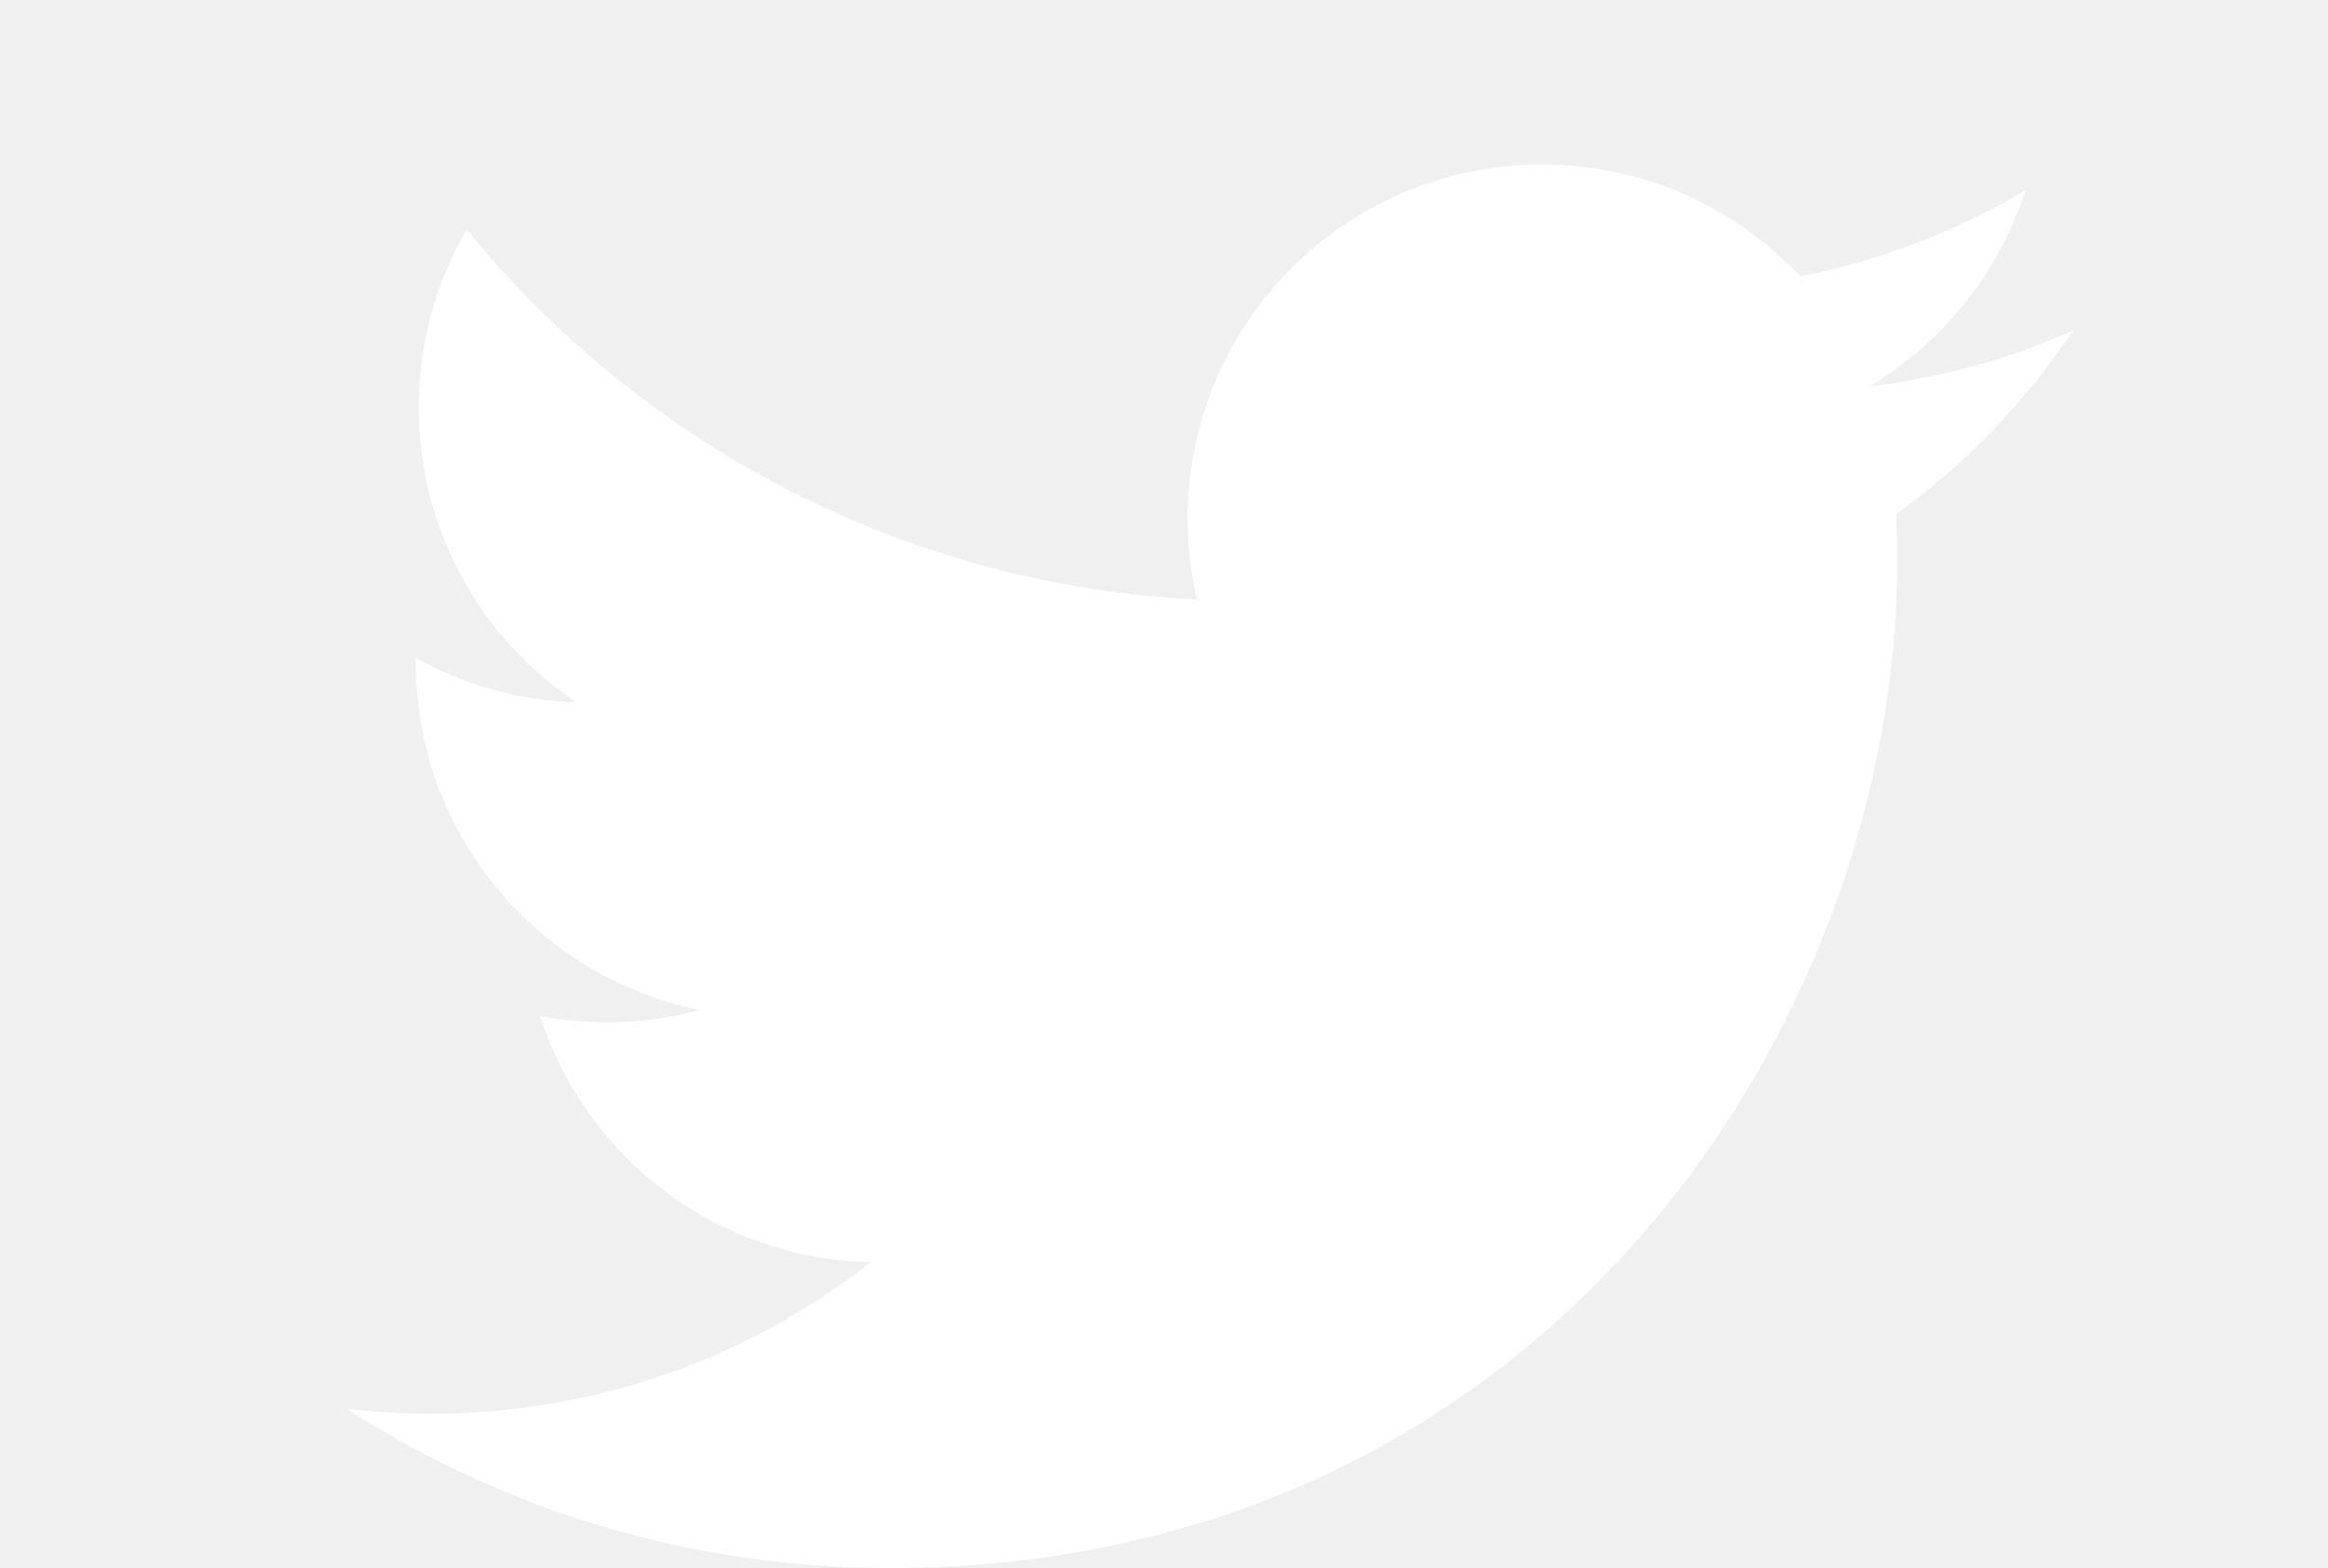
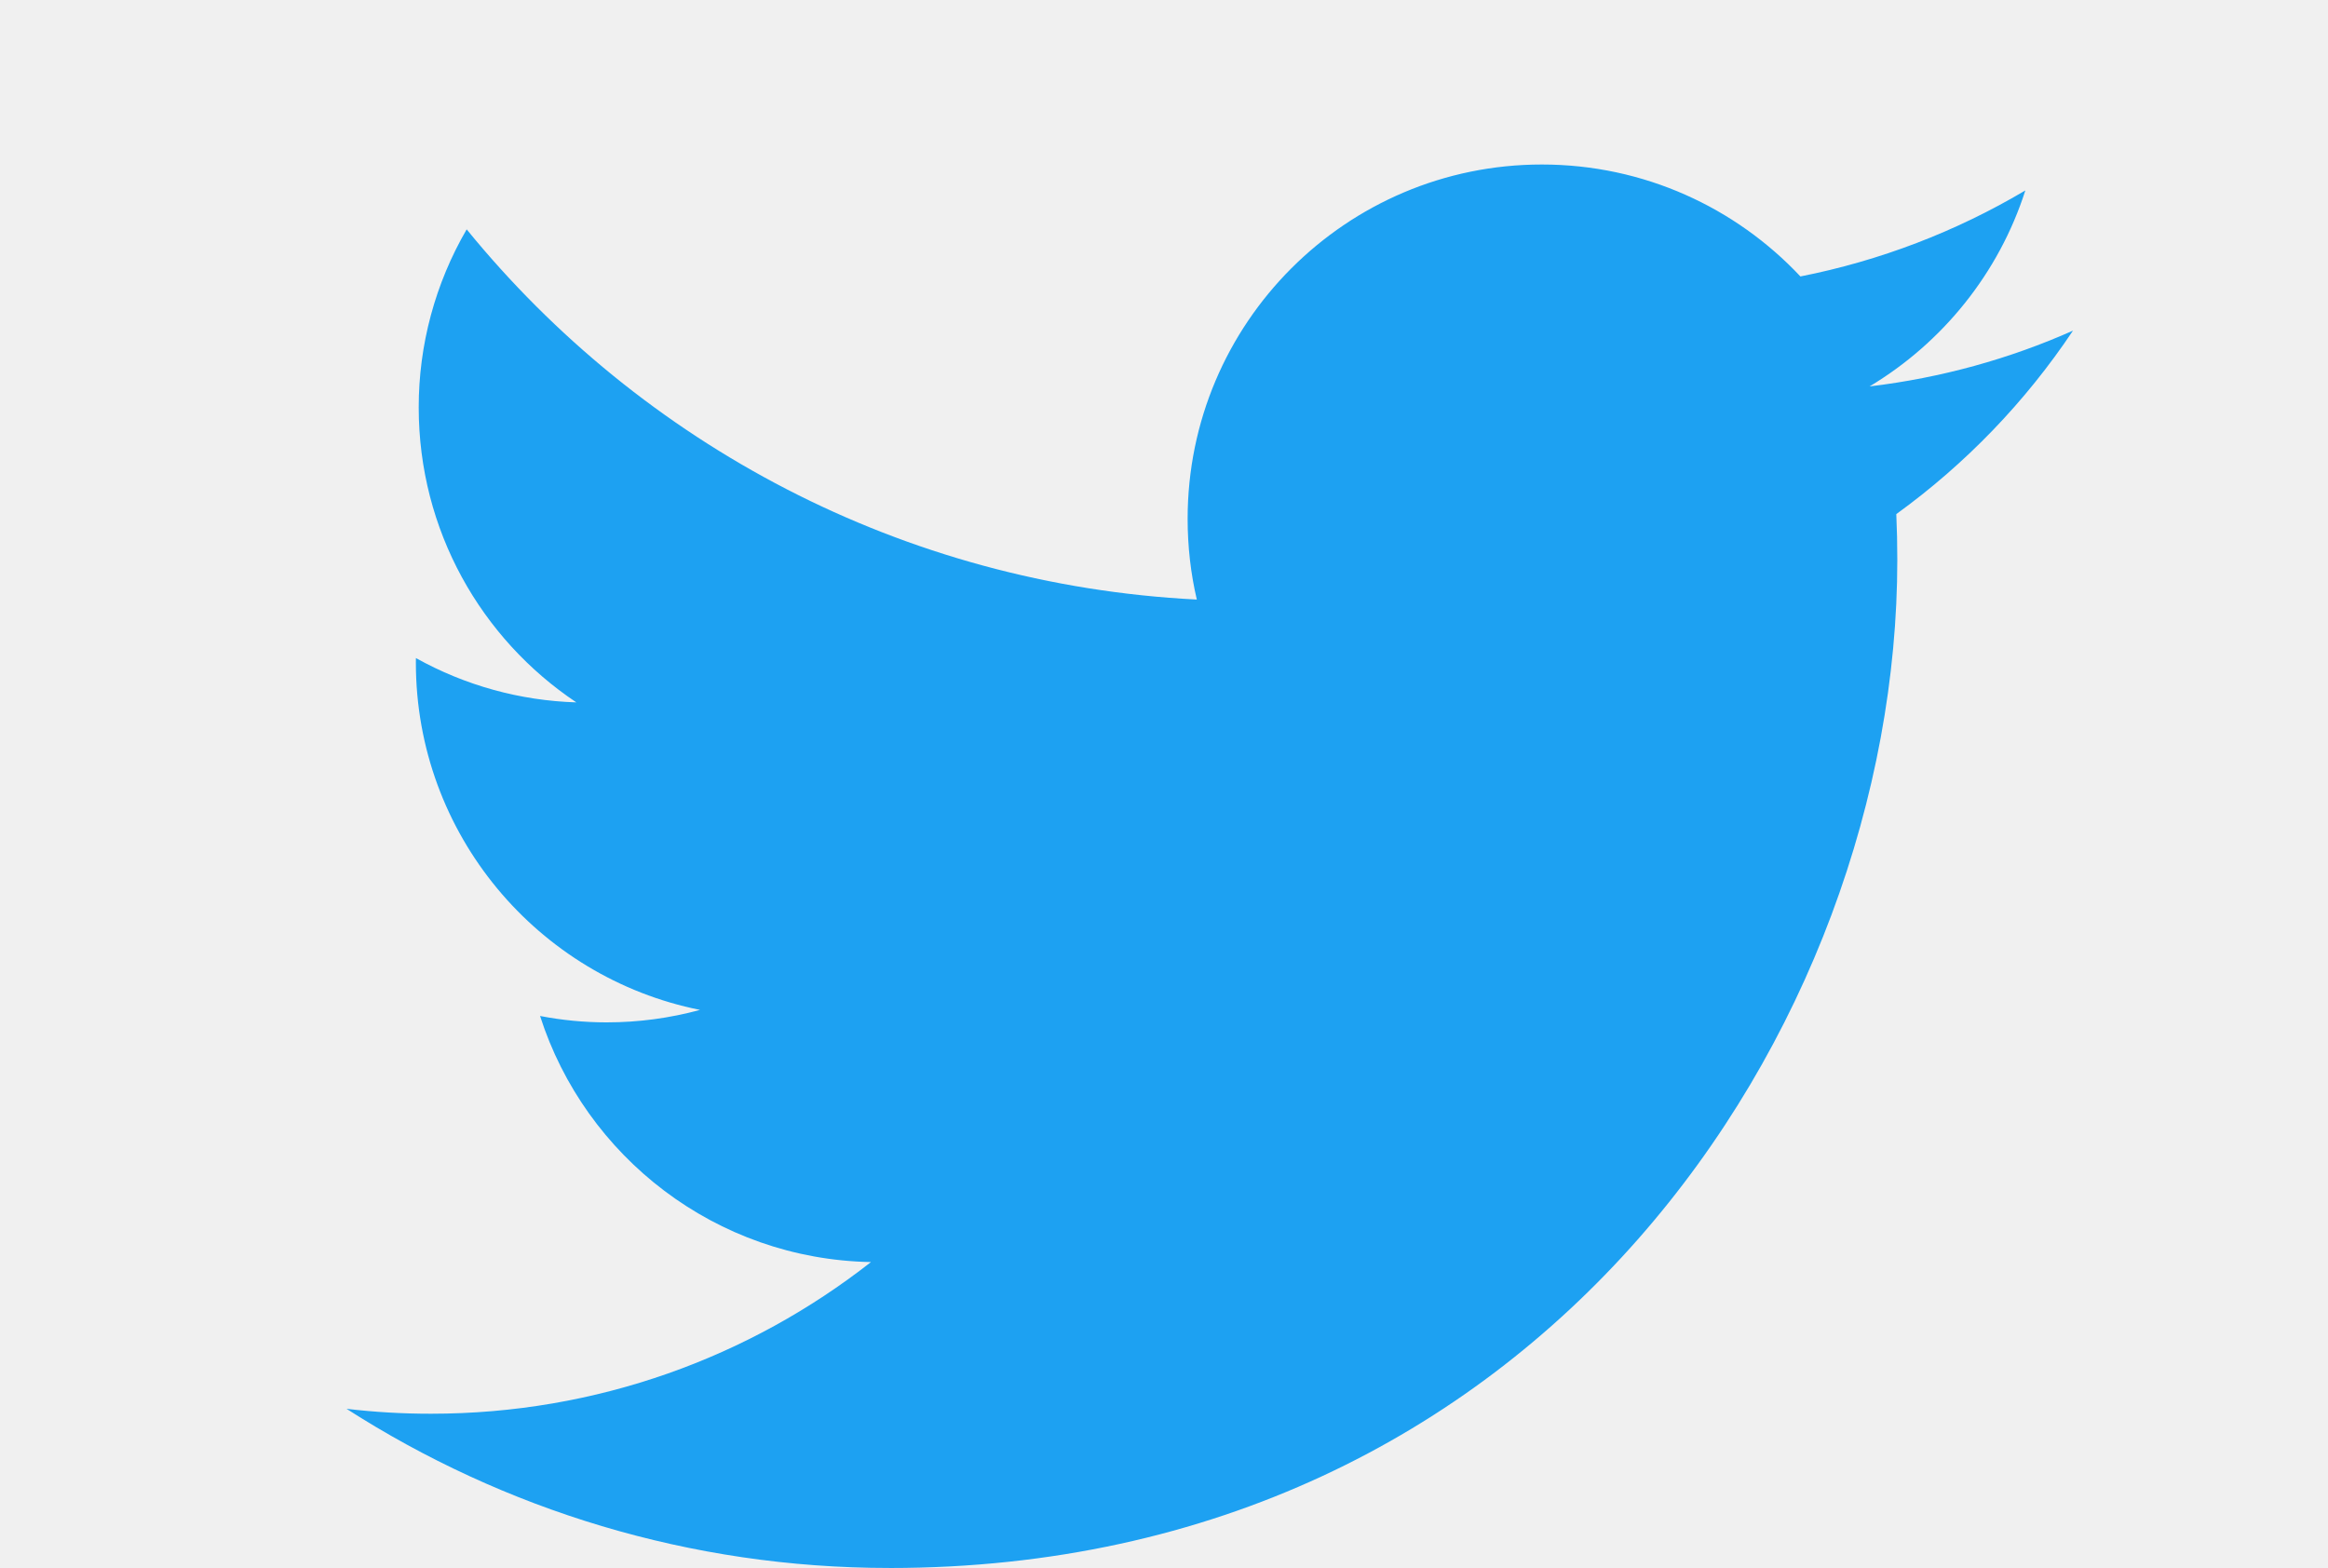
<svg xmlns="http://www.w3.org/2000/svg" clip-rule="evenodd" fill-rule="evenodd" height="1684" stroke-linejoin="round" stroke-miterlimit="2" viewBox="-89.009 -46.884 643.937 446.884" width="2500">
-   <path d="m154.729 400c185.669 0 287.205-153.876 287.205-287.312 0-4.37-.089-8.72-.286-13.052a205.304 205.304 0 0 0 50.352-52.29c-18.087 8.044-37.55 13.458-57.968 15.899 20.841-12.501 36.84-32.278 44.389-55.852a202.42 202.42 0 0 1 -64.098 24.511c-18.42-19.628-44.644-31.904-73.682-31.904-55.744 0-100.948 45.222-100.948 100.965 0 7.925.887 15.631 2.619 23.025-83.895-4.223-158.287-44.405-208.074-105.504a100.739 100.739 0 0 0 -13.668 50.754c0 35.034 17.82 65.961 44.92 84.055a100.172 100.172 0 0 1 -45.716-12.63c-.015.424-.015.837-.015 1.29 0 48.903 34.794 89.734 80.982 98.986a101.036 101.036 0 0 1 -26.617 3.553c-6.493 0-12.821-.639-18.971-1.82 12.851 40.122 50.115 69.319 94.296 70.135-34.549 27.089-78.07 43.224-125.371 43.224a204.9 204.9 0 0 1 -24.078-1.399c44.674 28.645 97.72 45.359 154.734 45.359" fill="#ffffff" fill-rule="nonzero" />
+   <path d="m154.729 400c185.669 0 287.205-153.876 287.205-287.312 0-4.37-.089-8.72-.286-13.052a205.304 205.304 0 0 0 50.352-52.29c-18.087 8.044-37.55 13.458-57.968 15.899 20.841-12.501 36.84-32.278 44.389-55.852a202.42 202.42 0 0 1 -64.098 24.511c-18.42-19.628-44.644-31.904-73.682-31.904-55.744 0-100.948 45.222-100.948 100.965 0 7.925.887 15.631 2.619 23.025-83.895-4.223-158.287-44.405-208.074-105.504a100.739 100.739 0 0 0 -13.668 50.754c0 35.034 17.82 65.961 44.92 84.055a100.172 100.172 0 0 1 -45.716-12.63c-.015.424-.015.837-.015 1.29 0 48.903 34.794 89.734 80.982 98.986a101.036 101.036 0 0 1 -26.617 3.553c-6.493 0-12.821-.639-18.971-1.82 12.851 40.122 50.115 69.319 94.296 70.135-34.549 27.089-78.07 43.224-125.371 43.224a204.9 204.9 0 0 1 -24.078-1.399c44.674 28.645 97.72 45.359 154.734 45.359" fill="#1da1f2" fill-rule="nonzero" />
</svg>
